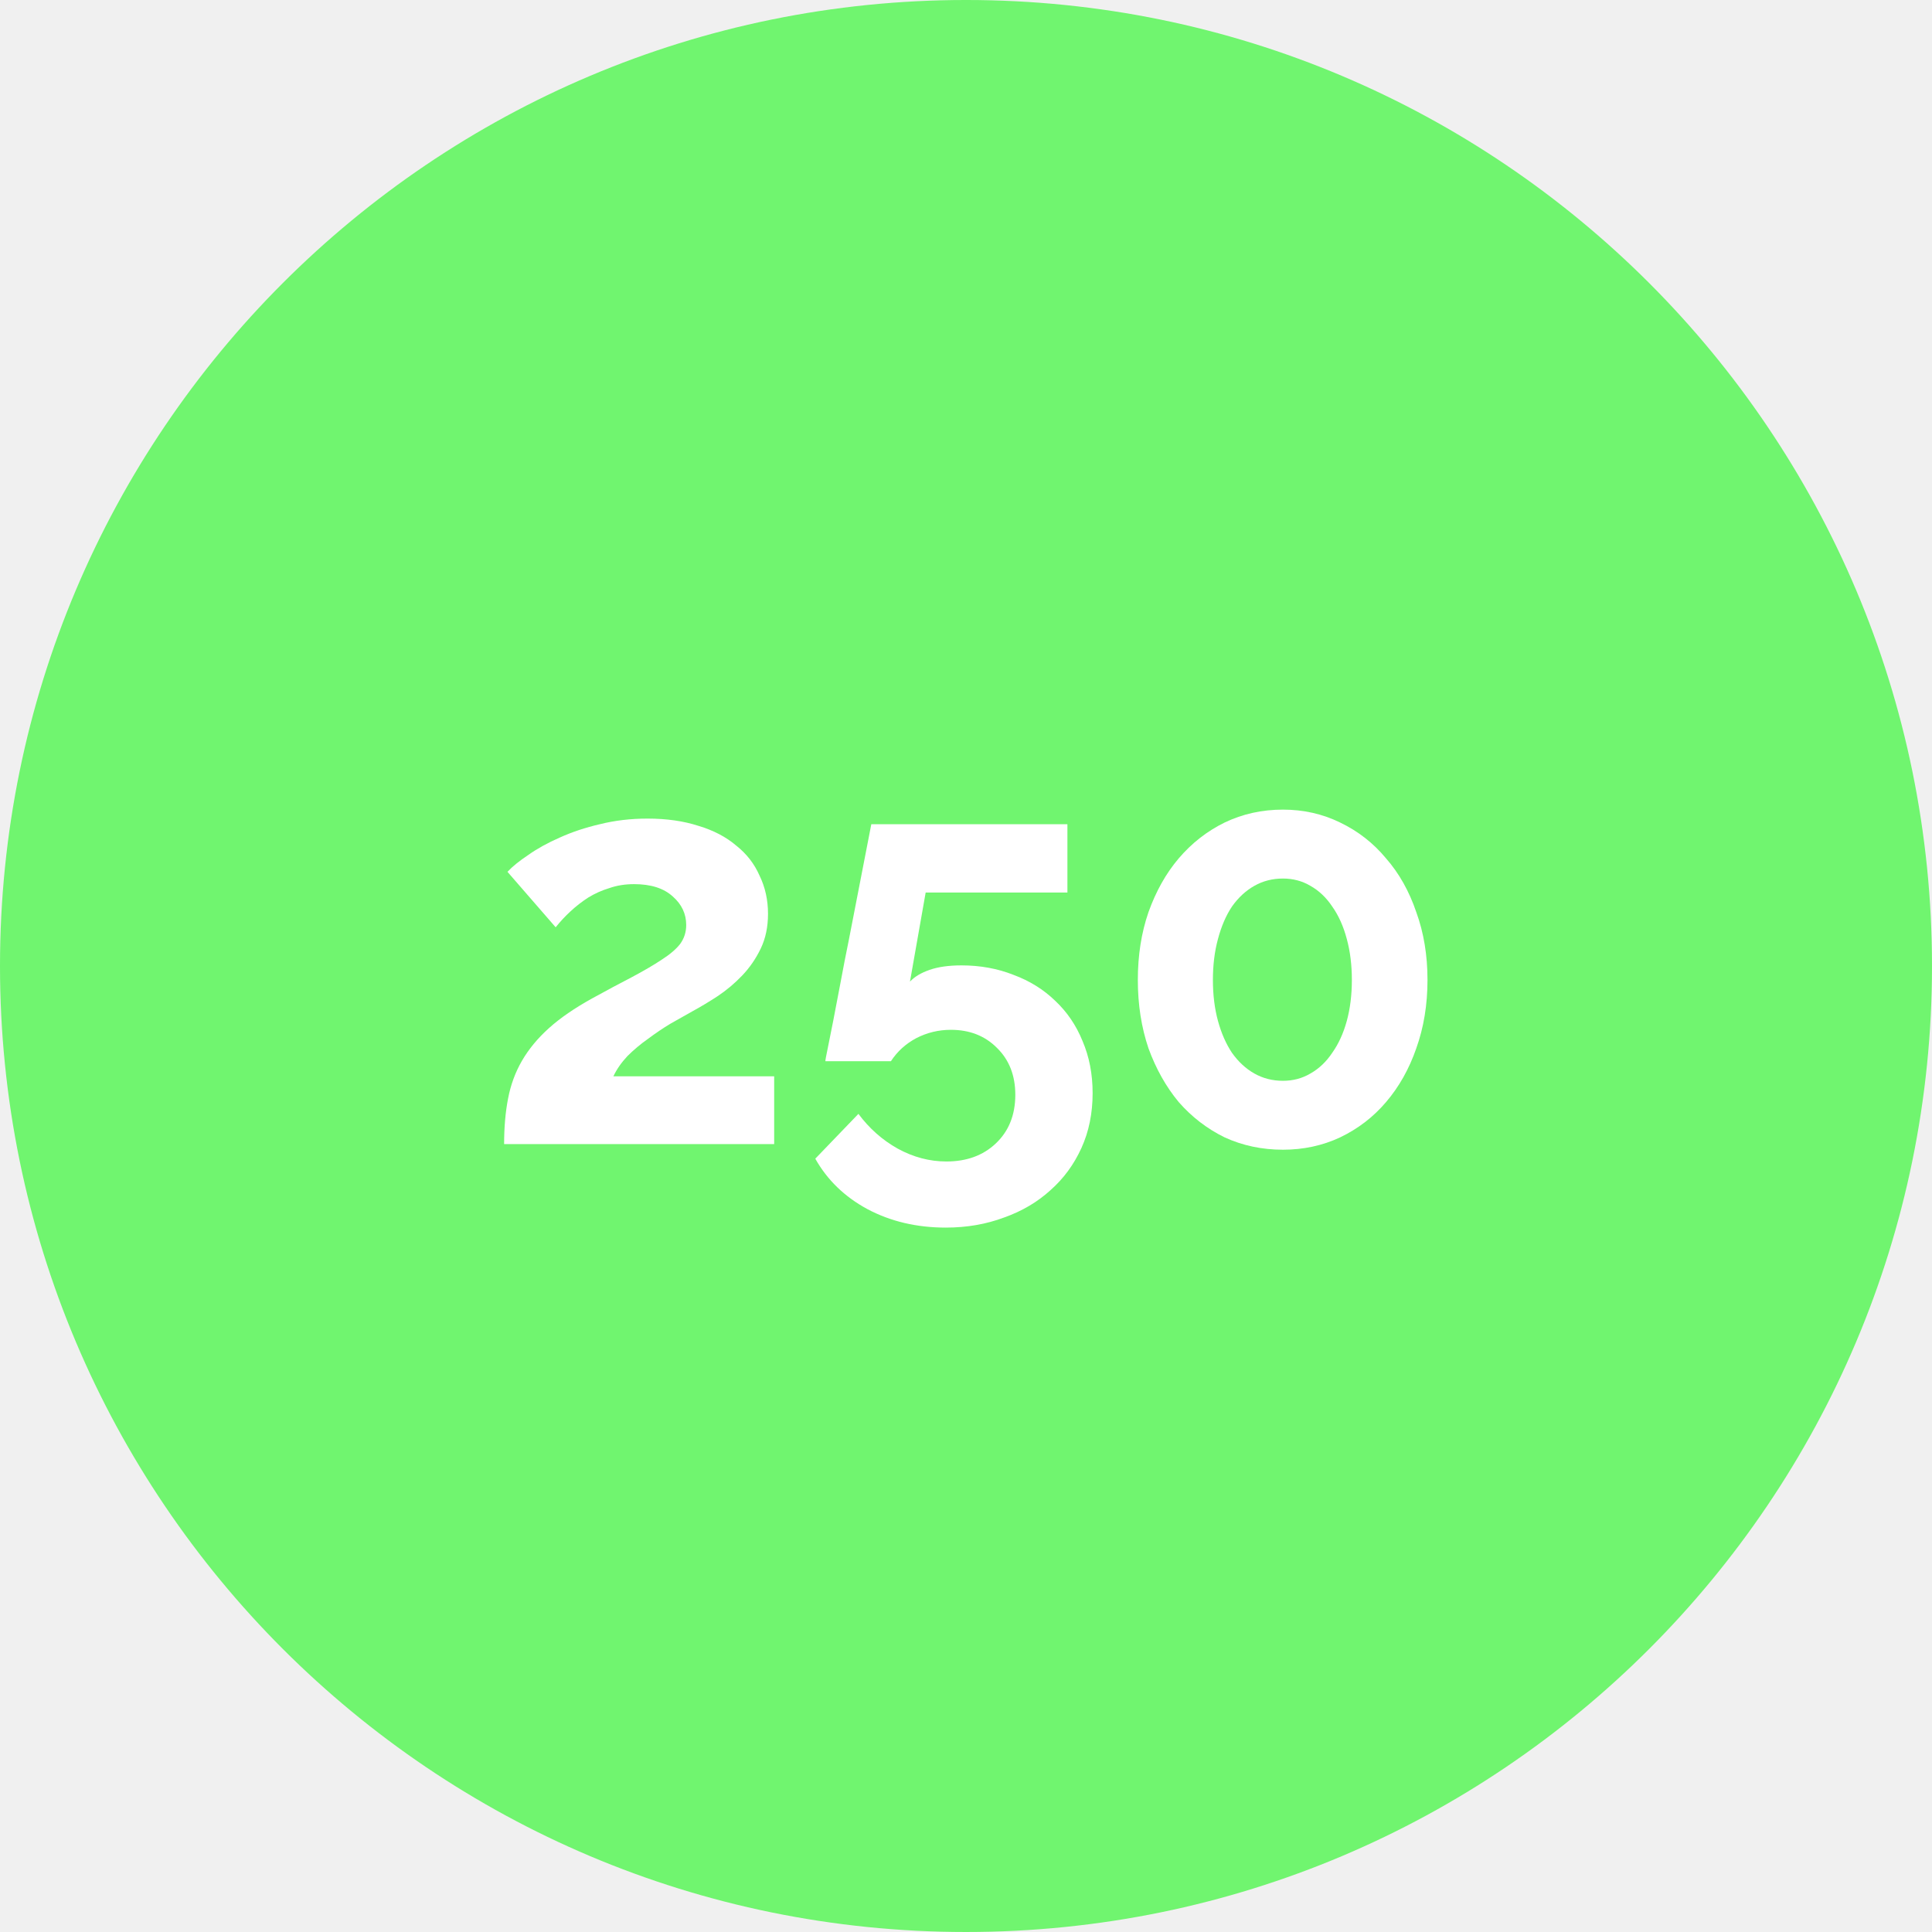
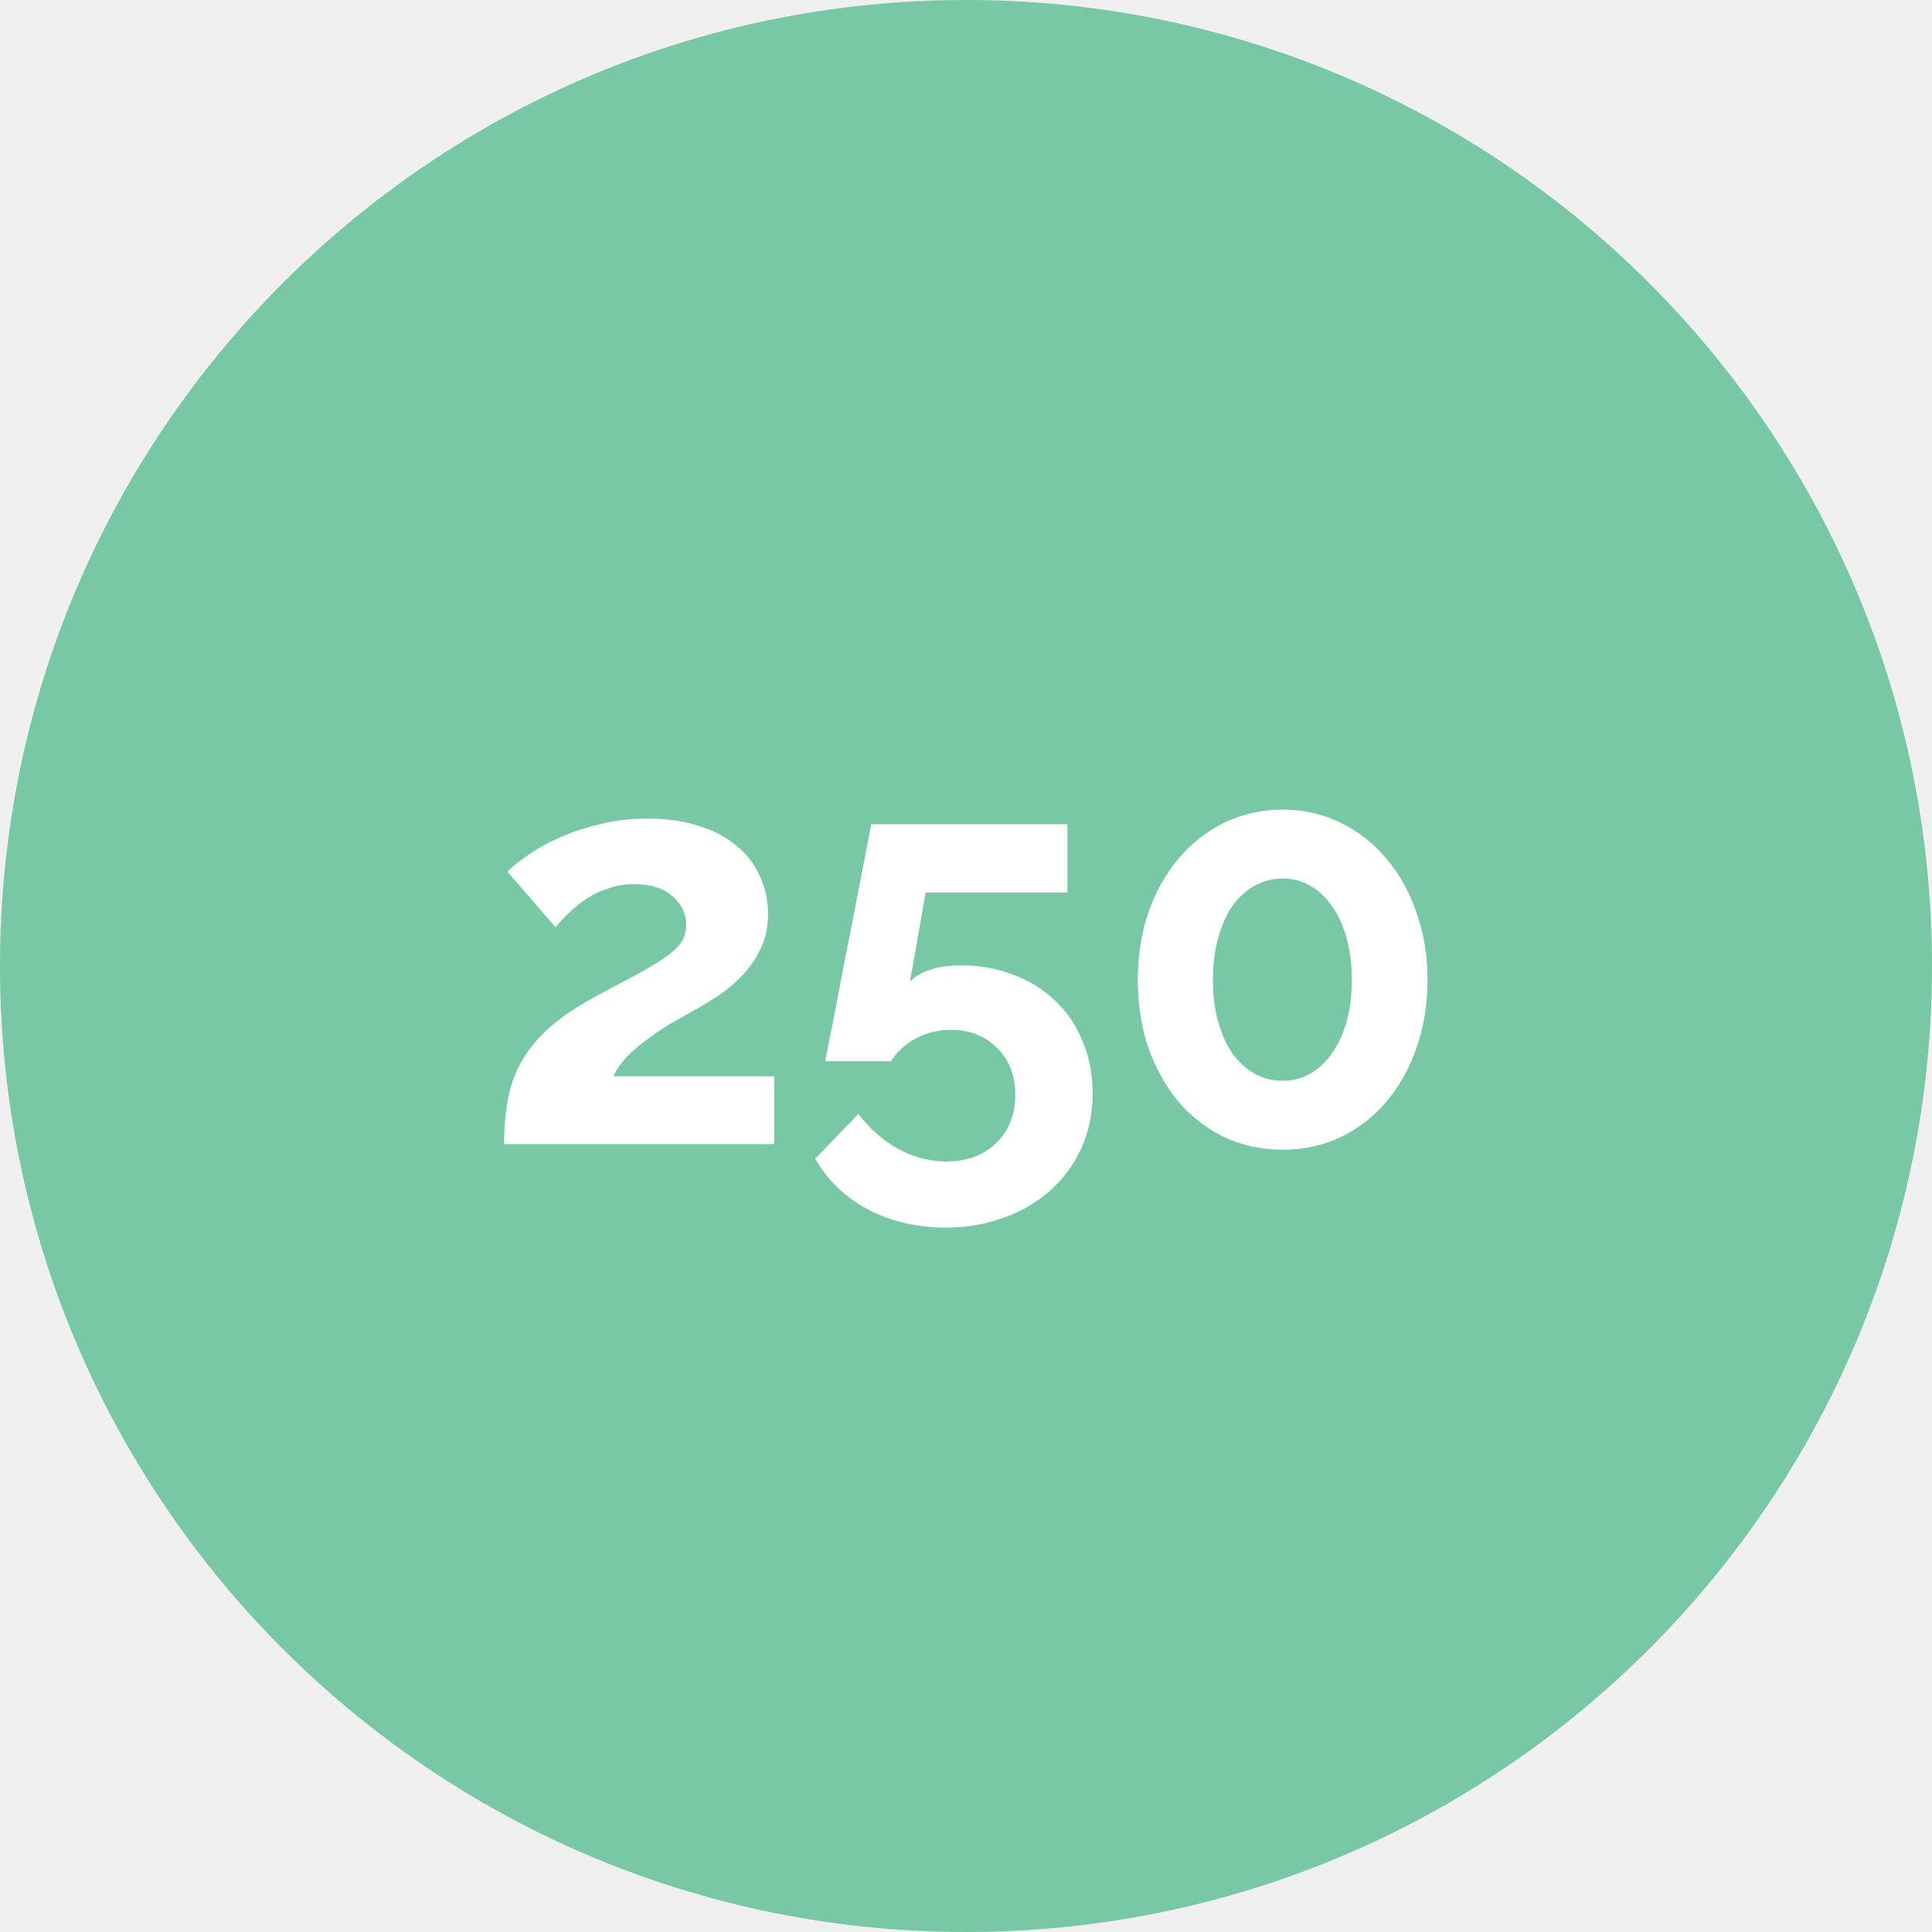
<svg xmlns="http://www.w3.org/2000/svg" width="100" height="100" id="svg2" version="1.1">
  <defs id="defs4" />
  <g id="layer1" transform="translate(0,-952.3622)">
-     <rect style="fill:#70f56f;fill-opacity:1;stroke:none" id="rect3753" width="100" height="100" x="0" y="952.362" ry="50" />
+     <rect style="fill:#78c8a5;fill-opacity:1;stroke:none" id="rect3753" width="100" height="100" x="0" y="952.362" ry="50" />
    <g transform="translate(0,950.4313)" style="font-size:29px;font-style:normal;font-weight:normal;line-height:125%;letter-spacing:0px;word-spacing:0px;fill:#ffffff;fill-opacity:1;stroke:none;font-family:Sans" id="flowRoot3003">
      <path d="m 26.093,61.15 c -1e-6,-0.87 0.068,-1.653 0.203,-2.349 0.135,-0.715 0.377,-1.373 0.725,-1.972 0.348,-0.599 0.812,-1.16 1.392,-1.682 0.58,-0.522 1.324,-1.034 2.233,-1.537 0.773,-0.425 1.46,-0.793 2.059,-1.102 0.619,-0.329 1.131,-0.628 1.537,-0.899 0.425,-0.271 0.744,-0.541 0.957,-0.812 0.213,-0.29 0.319,-0.619 0.319,-0.986 -1.1e-5,-0.58 -0.232,-1.073 -0.696,-1.479 -0.464,-0.425 -1.131,-0.638 -2.001,-0.638 -0.464,1.3e-5 -0.889,0.068 -1.276,0.203 -0.387,0.116 -0.754,0.28 -1.102,0.493 -0.329,0.213 -0.638,0.454 -0.928,0.725 -0.271,0.251 -0.522,0.522 -0.754,0.812 l -2.494,-2.871 c 0.251,-0.271 0.609,-0.561 1.073,-0.87 0.464,-0.329 1.005,-0.628 1.624,-0.899 0.638,-0.29 1.334,-0.522 2.088,-0.696 0.773,-0.193 1.595,-0.29 2.465,-0.29 0.986,1.7e-5 1.866,0.126 2.639,0.377 0.773,0.232 1.421,0.57 1.943,1.015 0.541,0.425 0.947,0.947 1.218,1.566 0.29,0.599 0.435,1.257 0.435,1.972 -1.5e-5,0.677 -0.126,1.276 -0.377,1.798 -0.251,0.522 -0.57,0.986 -0.957,1.392 -0.387,0.406 -0.812,0.764 -1.276,1.073 -0.445,0.29 -0.88,0.551 -1.305,0.783 -0.348,0.193 -0.725,0.406 -1.131,0.638 -0.387,0.232 -0.773,0.493 -1.16,0.783 -0.387,0.271 -0.744,0.57 -1.073,0.899 -0.309,0.329 -0.551,0.677 -0.725,1.044 l 8.323,0 0,3.509 -13.978,0" style="font-variant:normal;font-weight:bold;font-stretch:normal;text-align:center;text-anchor:middle;font-family:Raleway;-inkscape-font-specification:Raleway Bold;fill:#ffffff" id="path2988" />
      <path d="m 49.768,51.899 c 0.967,9e-6 1.866,0.164 2.697,0.493 0.831,0.309 1.547,0.754 2.146,1.334 0.619,0.58 1.092,1.276 1.421,2.088 0.348,0.812 0.522,1.711 0.522,2.697 -1.5e-5,1.044 -0.193,1.991 -0.58,2.842 -0.387,0.851 -0.918,1.576 -1.595,2.175 -0.677,0.619 -1.479,1.092 -2.407,1.421 -0.928,0.348 -1.933,0.522 -3.016,0.522 -1.508,-4e-6 -2.861,-0.319 -4.06,-0.957 -1.179,-0.638 -2.078,-1.508 -2.697,-2.61 l 2.233,-2.32 c 0.561,0.754 1.237,1.353 2.03,1.798 0.812,0.445 1.653,0.667 2.523,0.667 1.044,-10e-7 1.895,-0.309 2.552,-0.928 0.677,-0.638 1.015,-1.479 1.015,-2.523 -1.1e-5,-1.005 -0.319,-1.817 -0.957,-2.436 -0.619,-0.619 -1.411,-0.928 -2.378,-0.928 -0.638,6e-6 -1.237,0.145 -1.798,0.435 -0.541,0.29 -0.976,0.686 -1.305,1.189 l -3.393,0 c -2e-6,-0.058 0.039,-0.271 0.116,-0.638 0.077,-0.387 0.174,-0.87 0.29,-1.45 0.116,-0.599 0.242,-1.257 0.377,-1.972 0.135,-0.735 0.28,-1.479 0.435,-2.233 0.348,-1.779 0.735,-3.77 1.16,-5.974 l 10.15,0 0,3.538 -7.337,0 -0.812,4.611 c 0.232,-0.251 0.57,-0.454 1.015,-0.609 0.445,-0.155 0.996,-0.232 1.653,-0.232" style="font-variant:normal;font-weight:bold;font-stretch:normal;text-align:center;text-anchor:middle;font-family:Raleway;-inkscape-font-specification:Raleway Bold;fill:#ffffff" id="path2990" />
      <path d="m 73.887,52.653 c -1.6e-5,1.276 -0.193,2.455 -0.58,3.538 -0.367,1.063 -0.889,1.991 -1.566,2.784 -0.657,0.773 -1.45,1.382 -2.378,1.827 -0.909,0.425 -1.895,0.638 -2.958,0.638 -1.083,0 -2.088,-0.213 -3.016,-0.638 -0.909,-0.445 -1.701,-1.054 -2.378,-1.827 -0.657,-0.793 -1.179,-1.721 -1.566,-2.784 -0.367,-1.083 -0.551,-2.262 -0.551,-3.538 -10e-7,-1.276 0.184,-2.446 0.551,-3.509 0.387,-1.083 0.909,-2.011 1.566,-2.784 0.677,-0.793 1.469,-1.411 2.378,-1.856 0.928,-0.445 1.933,-0.667 3.016,-0.667 1.063,1.7e-5 2.049,0.222 2.958,0.667 0.928,0.445 1.721,1.063 2.378,1.856 0.677,0.773 1.199,1.701 1.566,2.784 0.387,1.063 0.58,2.233 0.58,3.509 m -3.915,0 c -1.2e-5,-0.773 -0.087,-1.479 -0.261,-2.117 -0.174,-0.657 -0.425,-1.218 -0.754,-1.682 -0.309,-0.464 -0.686,-0.822 -1.131,-1.073 -0.425,-0.251 -0.899,-0.377 -1.421,-0.377 -0.541,1.4e-5 -1.034,0.126 -1.479,0.377 -0.445,0.251 -0.831,0.609 -1.16,1.073 -0.309,0.464 -0.551,1.025 -0.725,1.682 -0.174,0.638 -0.261,1.344 -0.261,2.117 -5e-6,0.773 0.087,1.479 0.261,2.117 0.174,0.638 0.416,1.189 0.725,1.653 0.329,0.464 0.715,0.822 1.16,1.073 0.445,0.251 0.938,0.377 1.479,0.377 0.522,3e-6 0.996,-0.126 1.421,-0.377 0.445,-0.251 0.822,-0.609 1.131,-1.073 0.329,-0.464 0.58,-1.015 0.754,-1.653 0.174,-0.638 0.261,-1.344 0.261,-2.117" style="font-variant:normal;font-weight:bold;font-stretch:normal;text-align:center;text-anchor:middle;font-family:Raleway;-inkscape-font-specification:Raleway Bold;fill:#ffffff" id="path2992" />
    </g>
  </g>
</svg>
